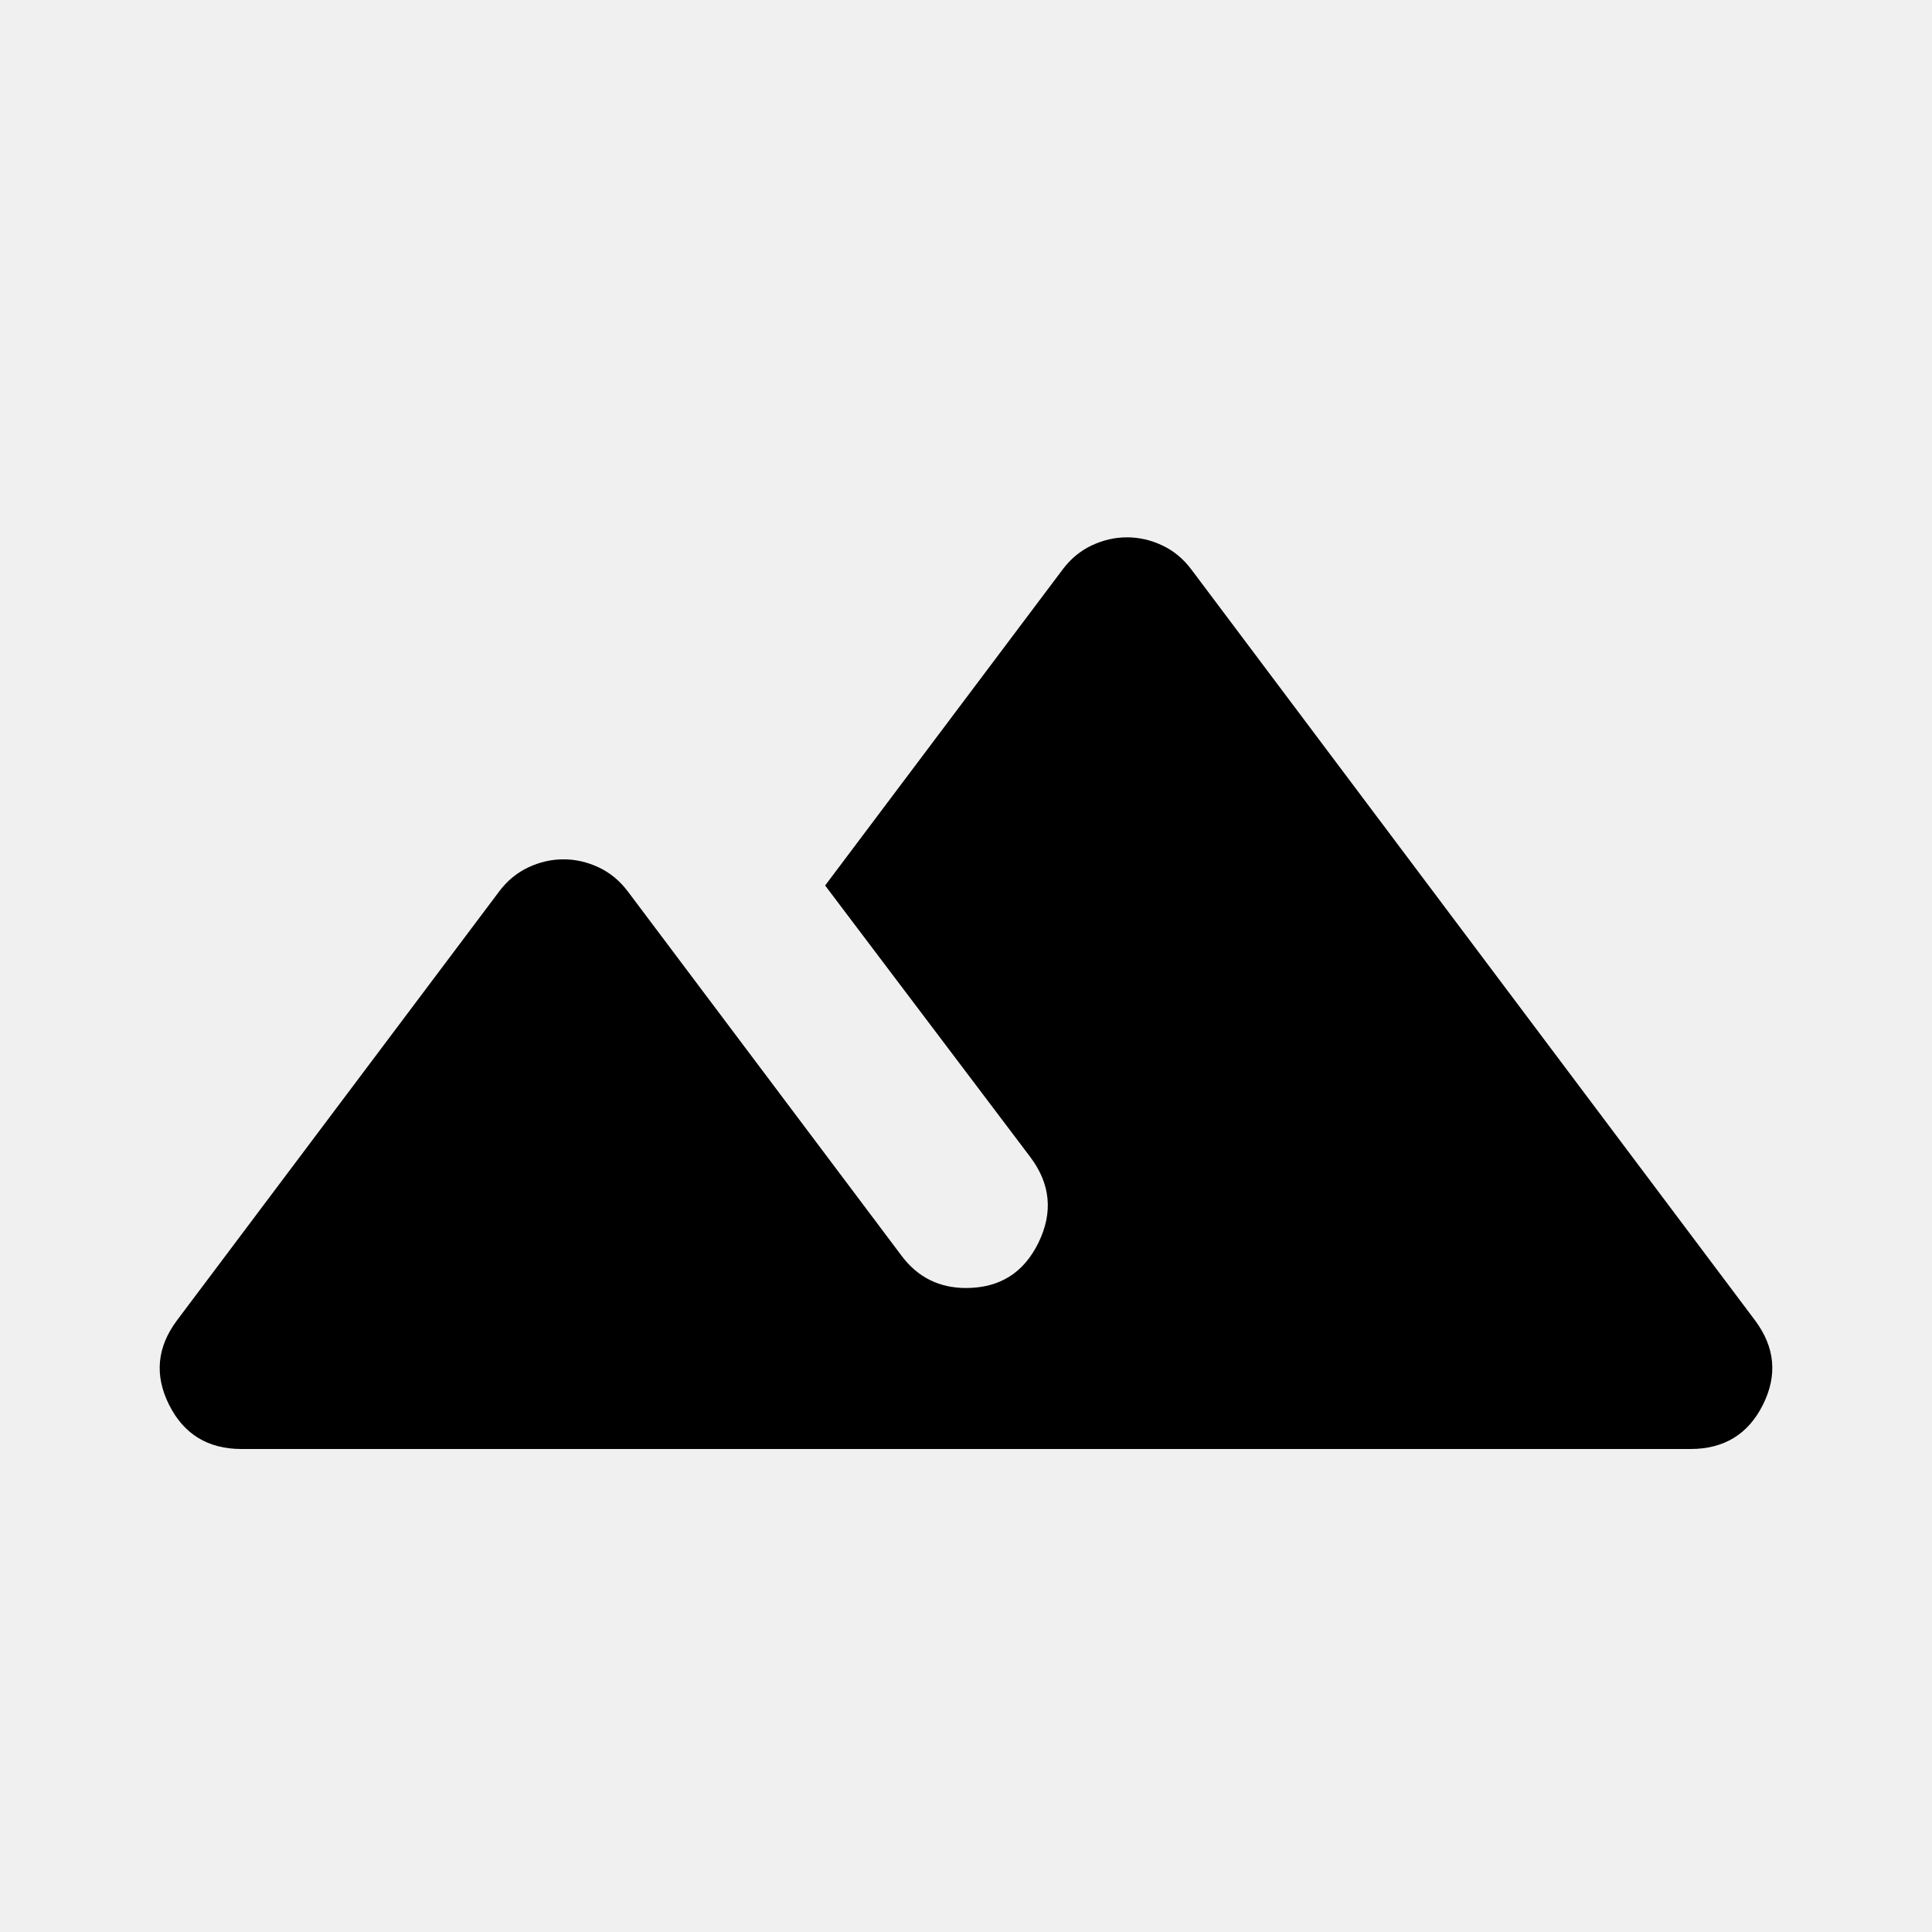
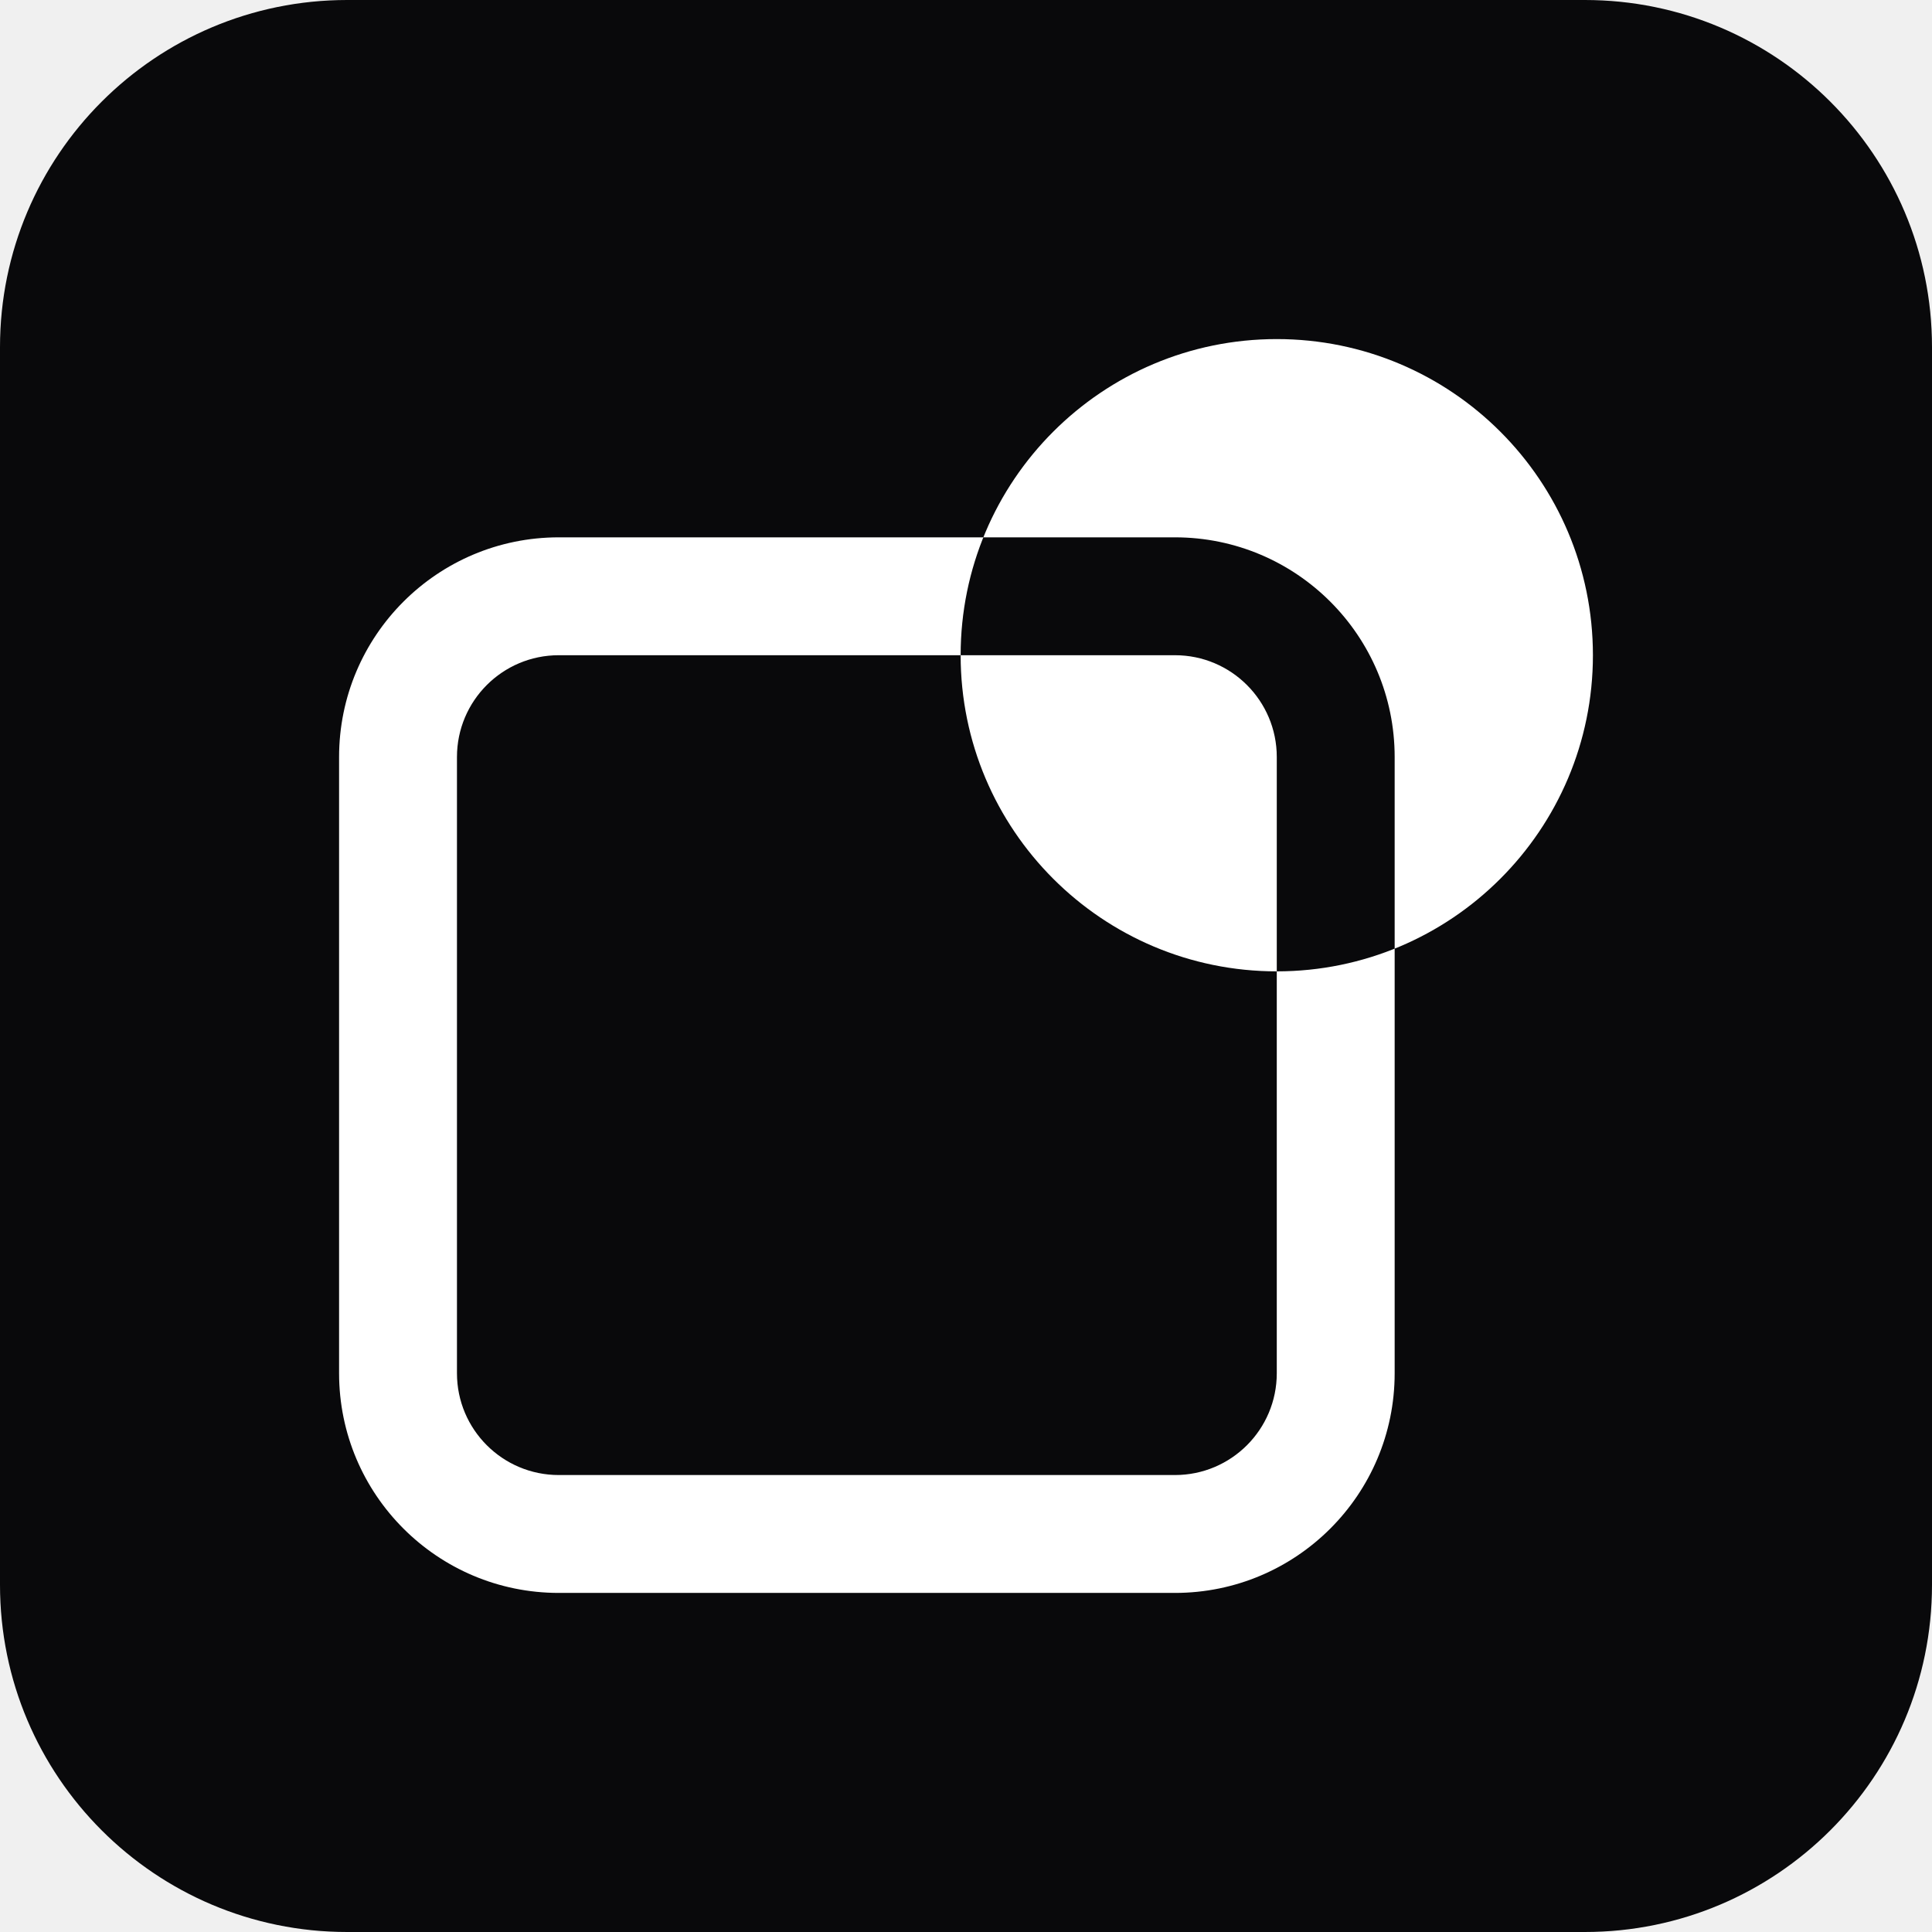
- <svg xmlns="http://www.w3.org/2000/svg" height="24" viewBox="0 -960 960 960" width="24">
-   <path d="m88-304 160-213q6-8 14.5-12t17.5-4q9 0 17.5 4t14.5 12l136 181q6 8 14 12t18 4q25 0 36-22.5t-4-42.5L410-520l118-157q6-8 14.5-12t17.5-4q9 0 17.5 4t14.5 12l280 373q15 20 4 42t-36 22H120q-25 0-36-22t4-42Z" />
+ <svg xmlns="http://www.w3.org/2000/svg" width="512" height="512" viewBox="0 0 512 512">
+   <rect width="512" height="512" rx="92" fill="#09090b" />
+   <g transform="translate(256 256) scale(1.42) translate(-256 -256)">
+     <path fill="#ffffff" fill-rule="evenodd" d="M180,176 H295 A41,41 0 0,1 336,217 V332 A41,41 0 0,1 295,373 H180 A41,41 0 0,1 139,332 V217 A41,41 0 0,1 180,176 Z M180,198 H295 A19,19 0 0,1 314,217 V332 A19,19 0 0,1 295,351 H180 A19,19 0 0,1 161,332 V217 A19,19 0 0,1 180,198 Z M314,139 A59,59 0 1,1 314,257 A59,59 0 1,1 314,139 Z" />
+   </g>
</svg>
